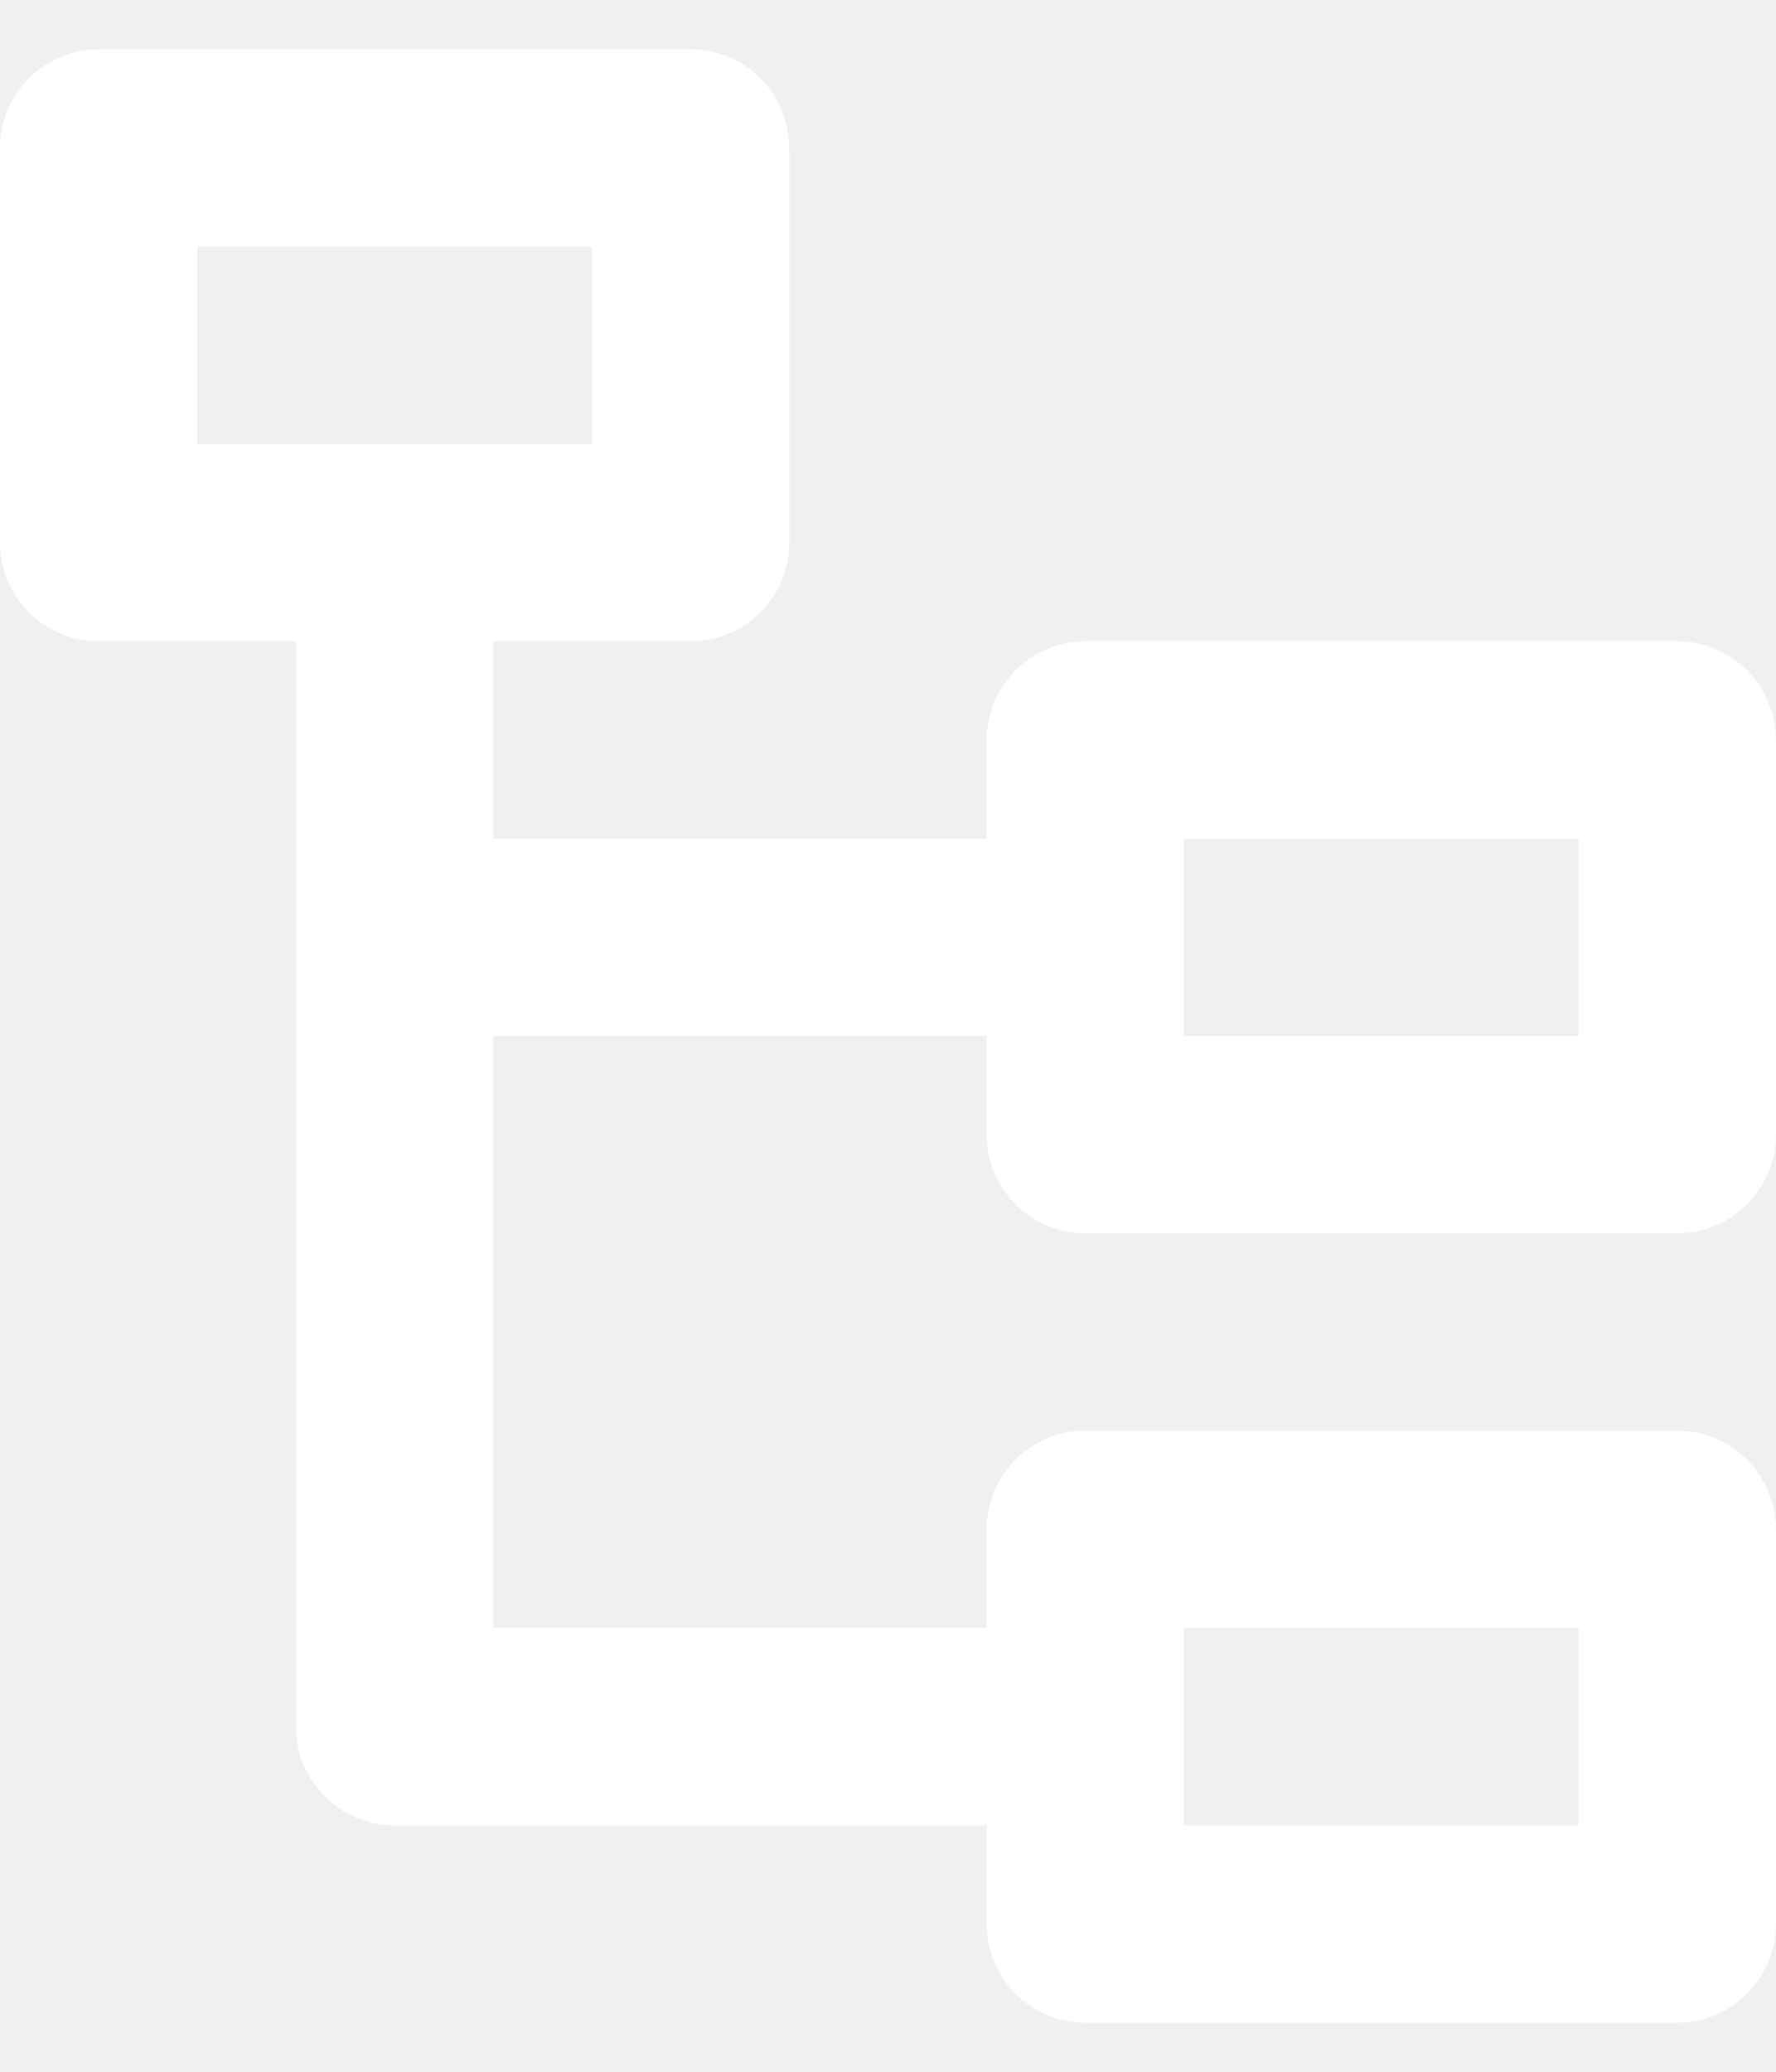
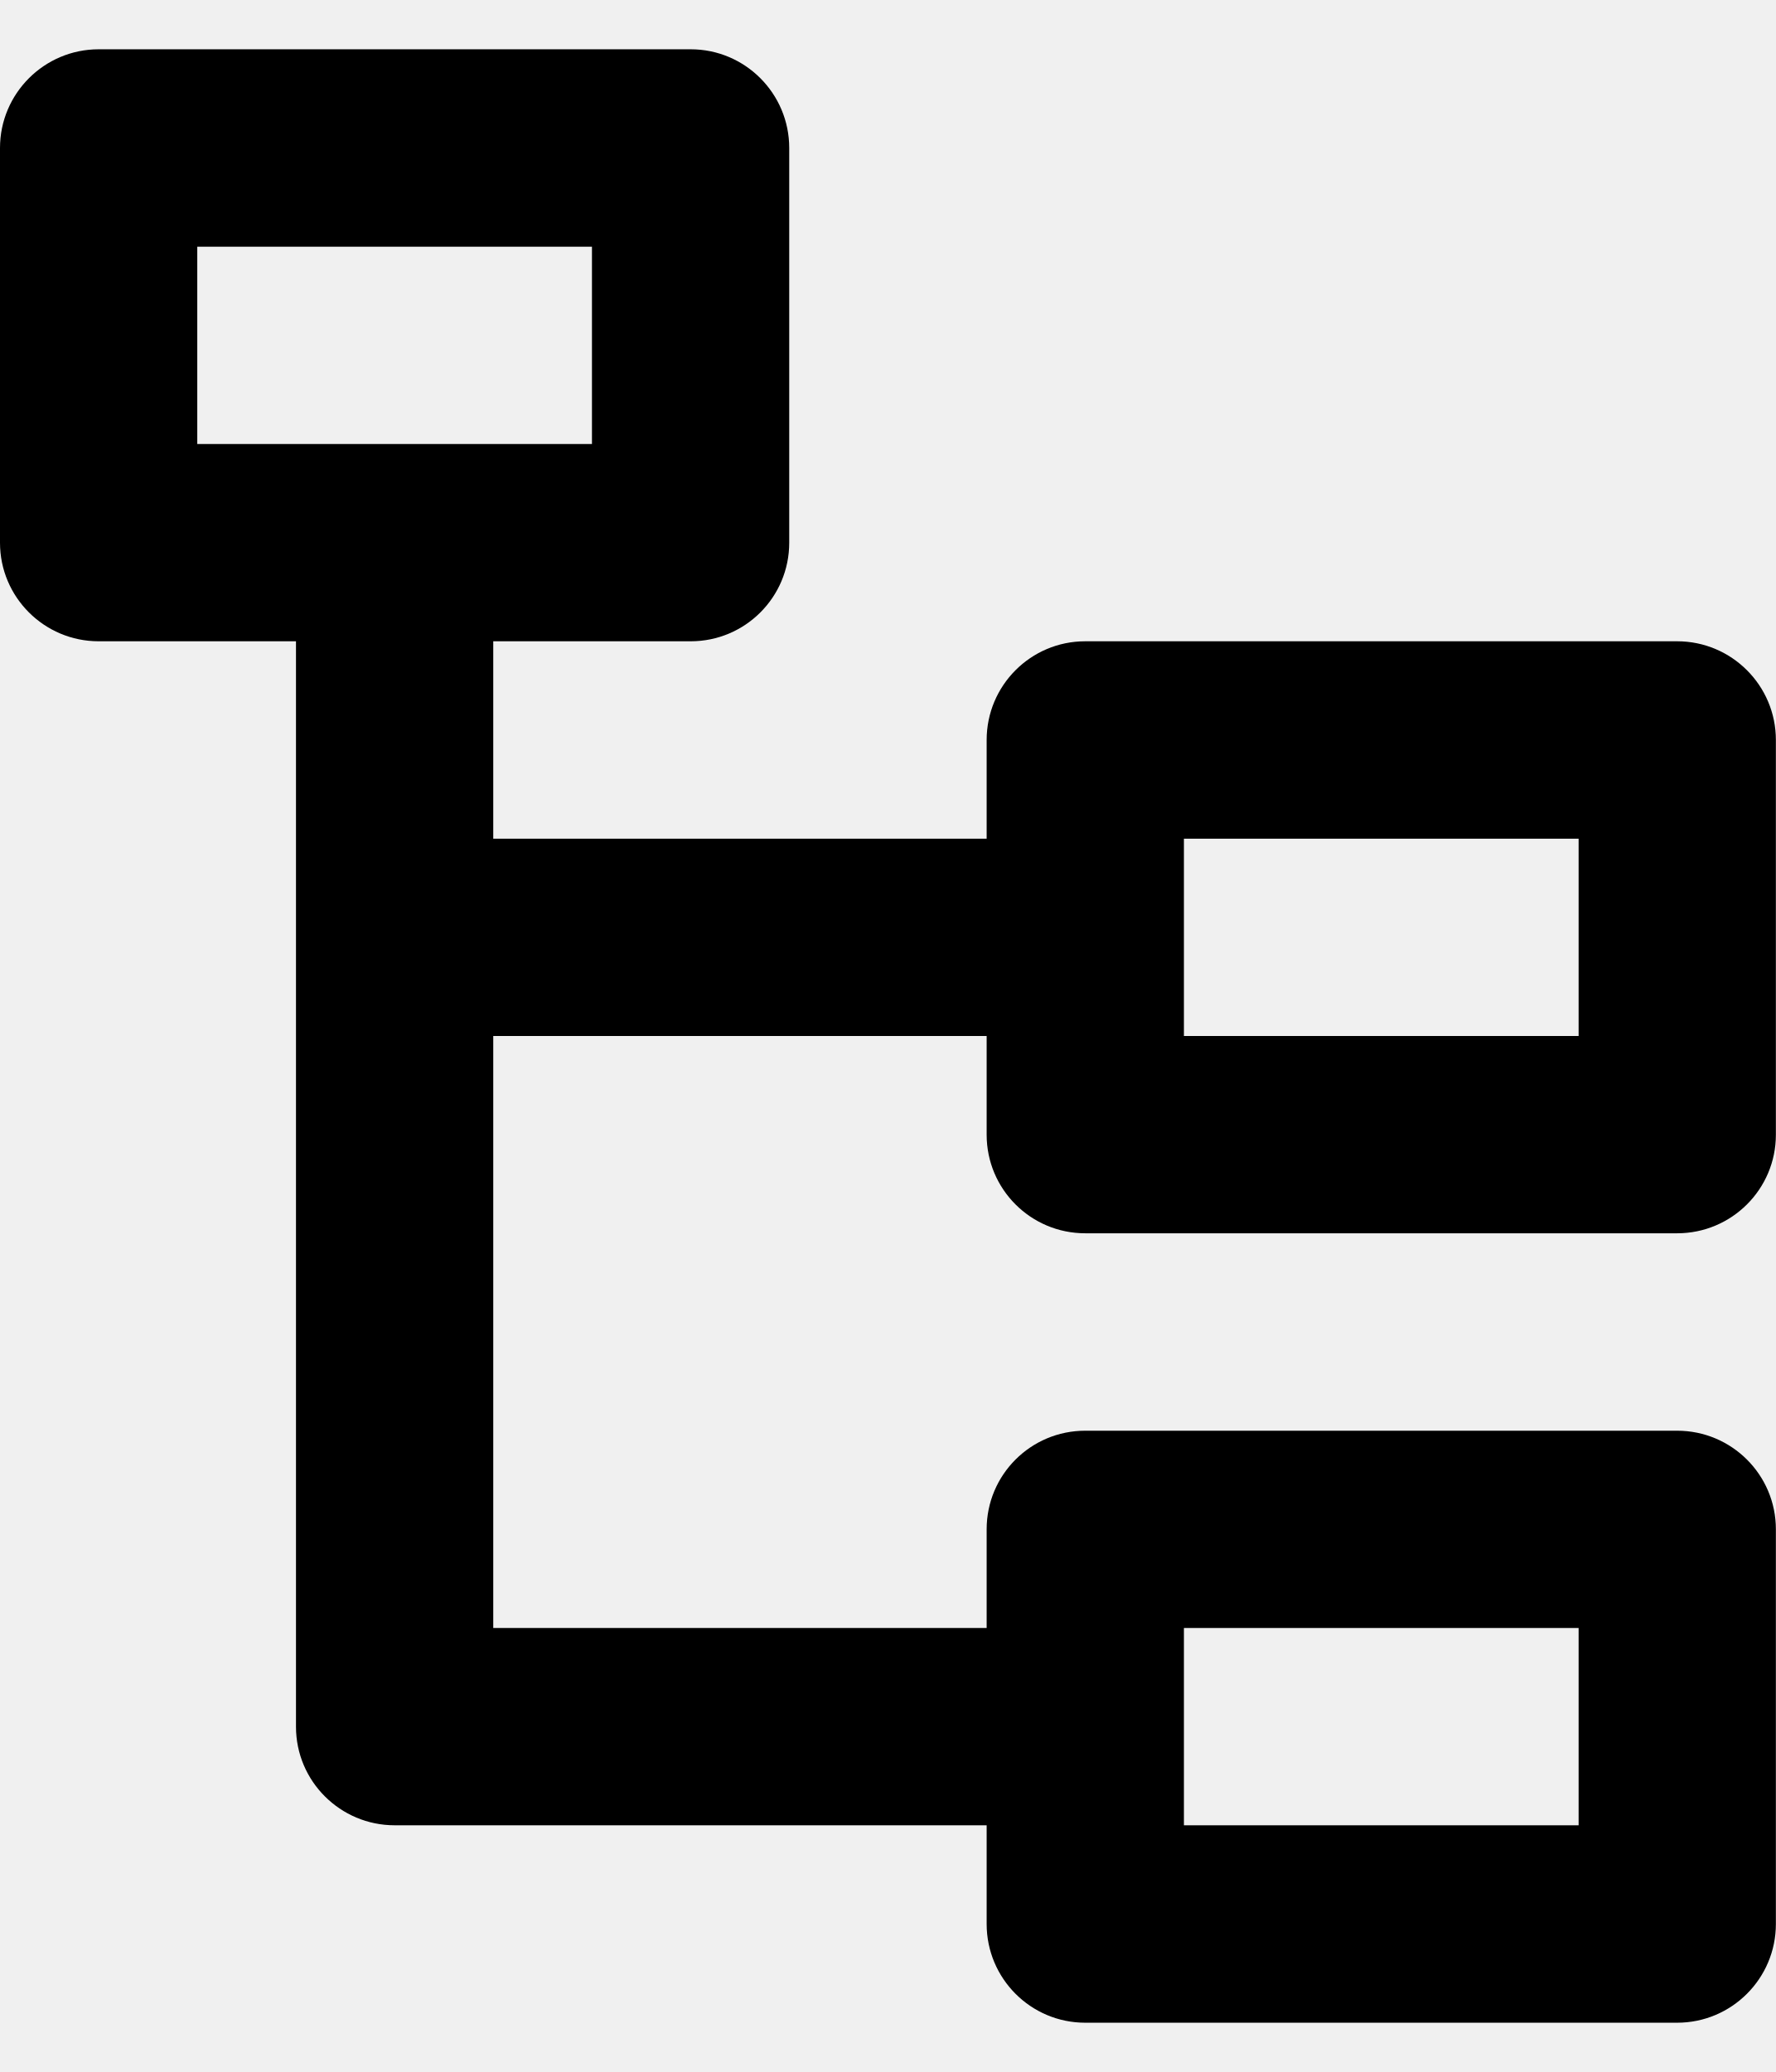
- <svg xmlns="http://www.w3.org/2000/svg" width="12" height="14" viewBox="0 0 12 14" fill="none">
-   <path d="M4.667 0.333C5.035 0.333 5.333 0.632 5.333 1V3.667C5.333 4.035 5.035 4.333 4.667 4.333H3.333V5.667H6.667V5C6.667 4.632 6.965 4.333 7.333 4.333H11.333C11.701 4.333 12 4.632 12 5V7.667C12 8.035 11.701 8.333 11.333 8.333H7.333C6.965 8.333 6.667 8.035 6.667 7.667V7H3.333V11H6.667V10.333C6.667 9.965 6.965 9.667 7.333 9.667H11.333C11.701 9.667 12 9.965 12 10.333V13C12 13.368 11.701 13.667 11.333 13.667H7.333C6.965 13.667 6.667 13.368 6.667 13V12.333H2.667C2.299 12.333 2 12.035 2 11.667V4.333H0.667C0.299 4.333 0 4.035 0 3.667V1C0 0.632 0.299 0.333 0.667 0.333H4.667ZM10.667 11H8V12.333H10.667V11ZM10.667 5.667H8V7H10.667V5.667ZM4 1.667H1.333V3H4V1.667Z" fill="white" />
+ <svg xmlns="http://www.w3.org/2000/svg" width="12" height="14" viewBox="0 0 12 14">
+   <path d="M4.667 0.333C5.035 0.333 5.333 0.632 5.333 1V3.667C5.333 4.035 5.035 4.333 4.667 4.333H3.333V5.667H6.667V5C6.667 4.632 6.965 4.333 7.333 4.333H11.333C11.701 4.333 12 4.632 12 5V7.667C12 8.035 11.701 8.333 11.333 8.333H7.333C6.965 8.333 6.667 8.035 6.667 7.667V7H3.333V11H6.667V10.333C6.667 9.965 6.965 9.667 7.333 9.667H11.333C11.701 9.667 12 9.965 12 10.333V13C12 13.368 11.701 13.667 11.333 13.667H7.333C6.965 13.667 6.667 13.368 6.667 13V12.333H2.667C2.299 12.333 2 12.035 2 11.667V4.333H0.667C0.299 4.333 0 4.035 0 3.667V1C0 0.632 0.299 0.333 0.667 0.333H4.667ZM10.667 11H8V12.333H10.667V11ZM10.667 5.667H8V7H10.667V5.667ZM4 1.667H1.333V3H4V1.667Z" />
</svg>
